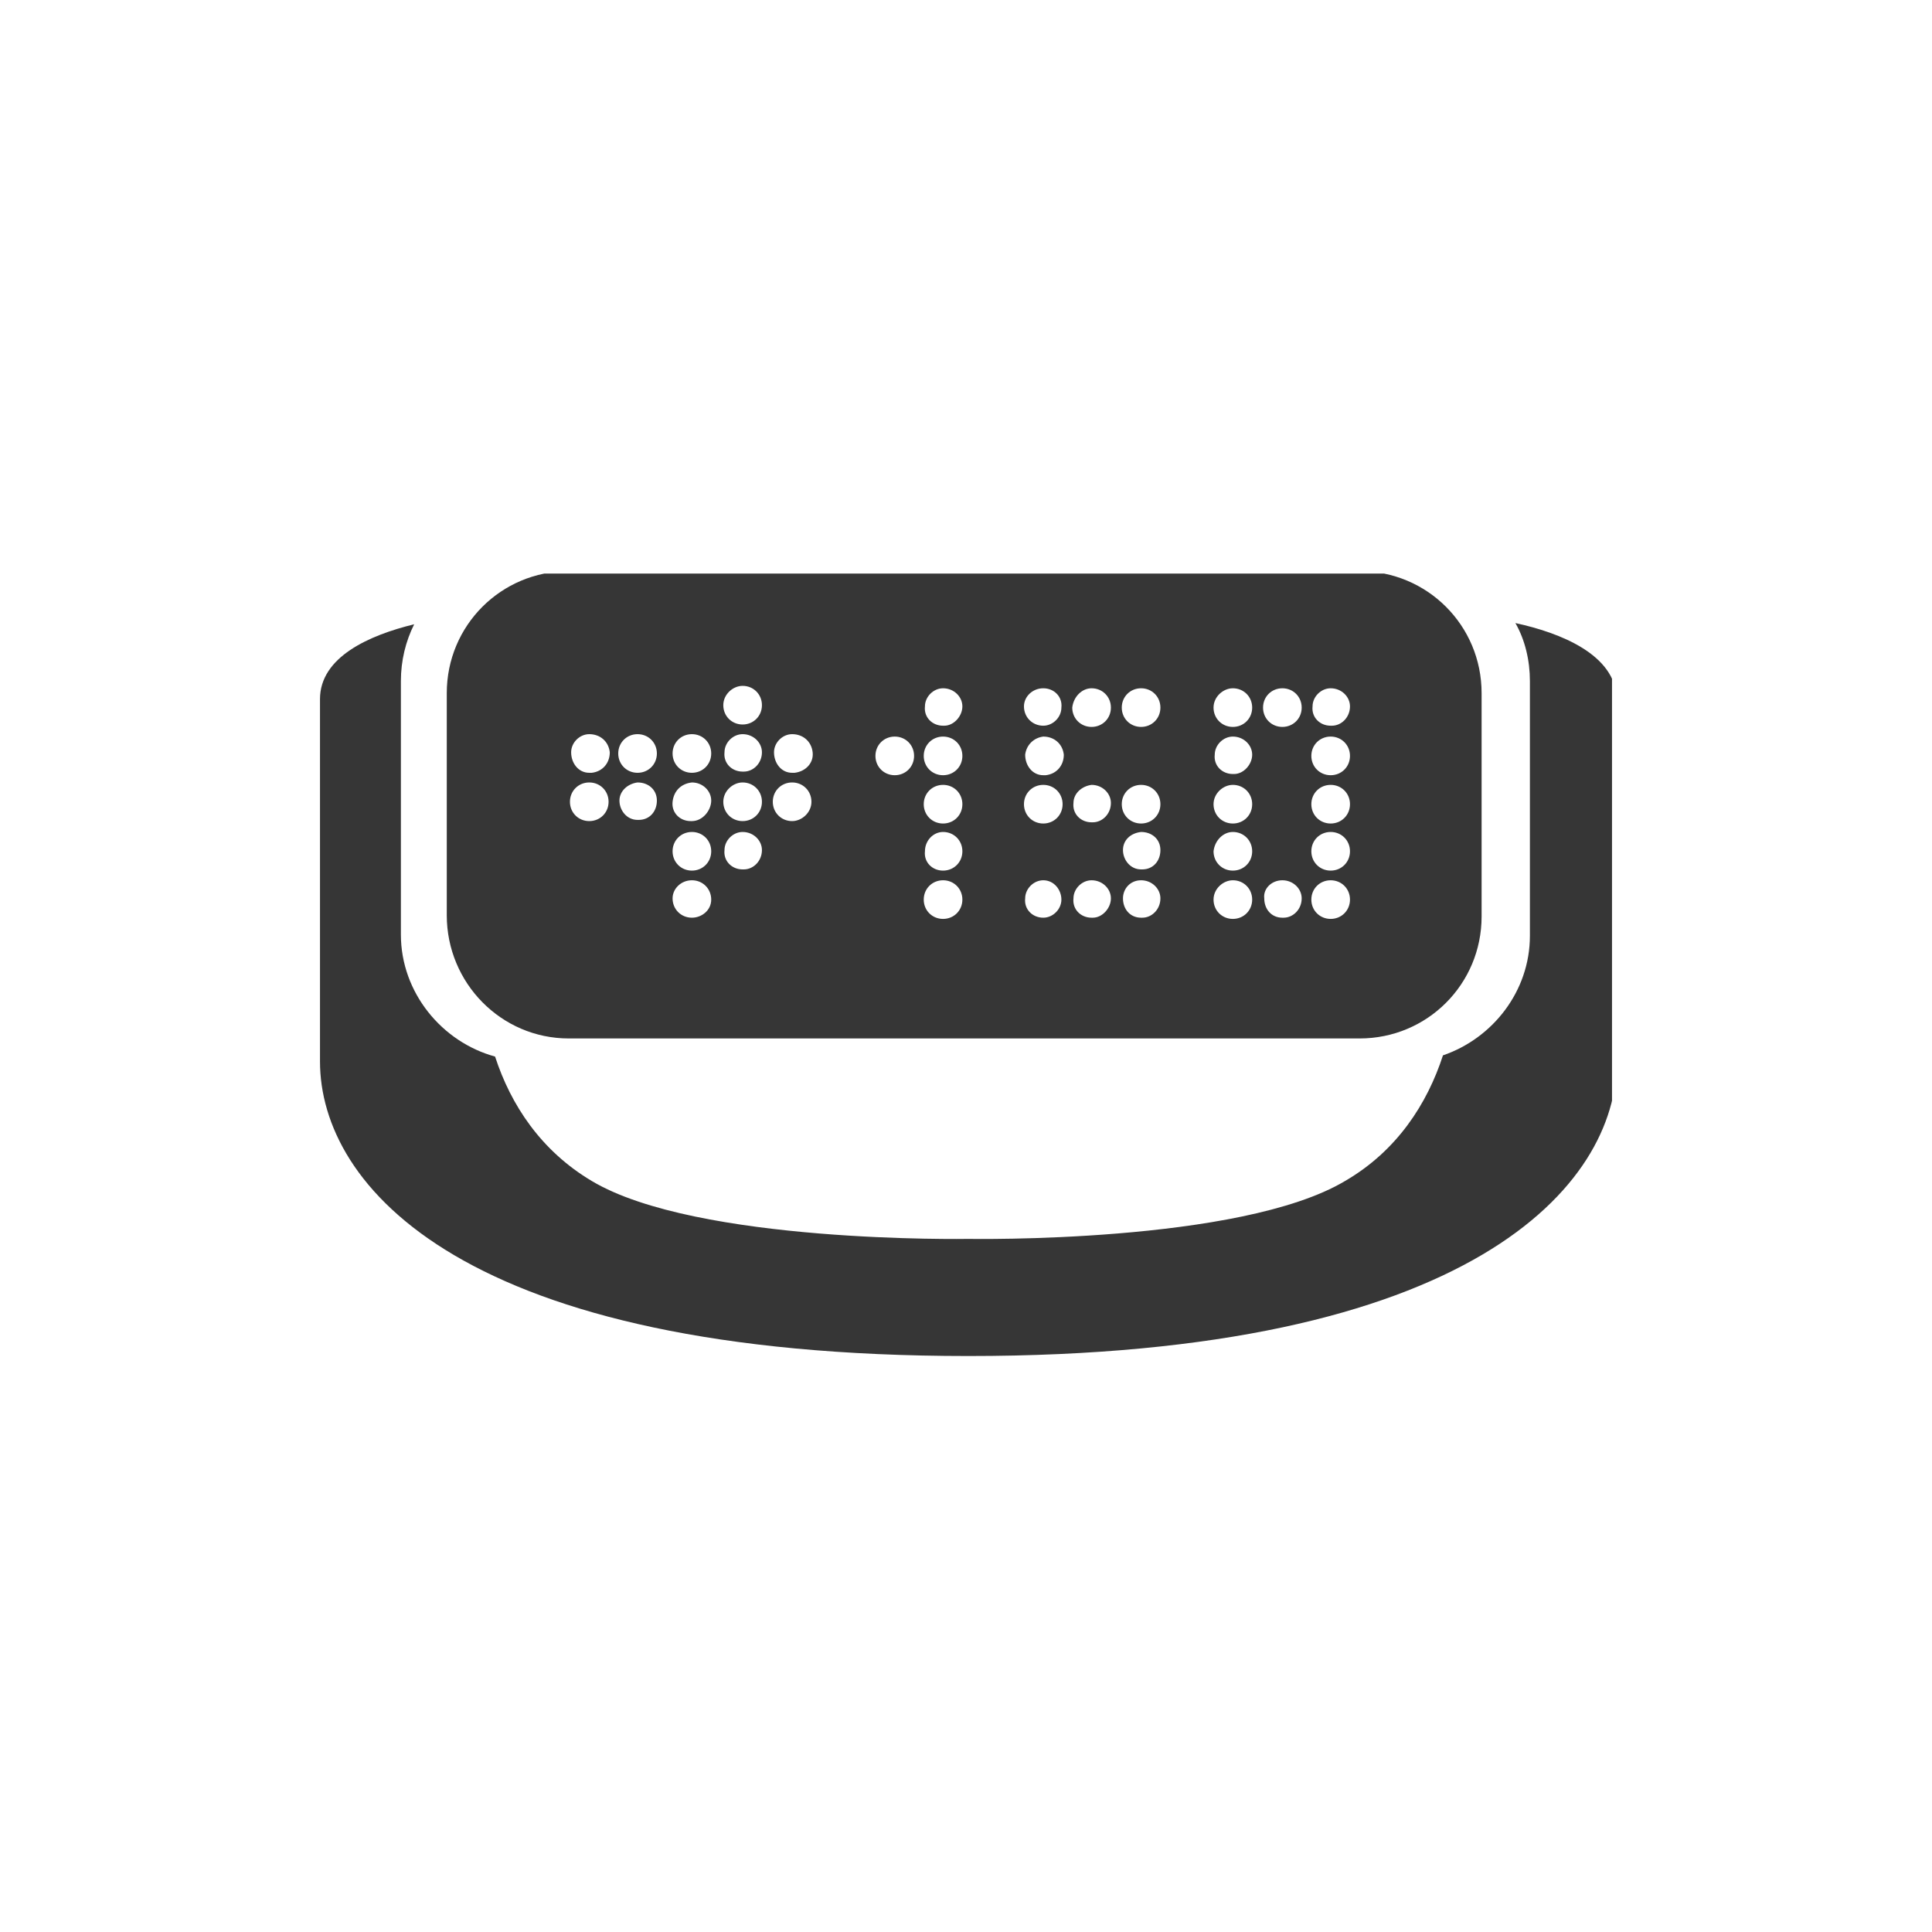
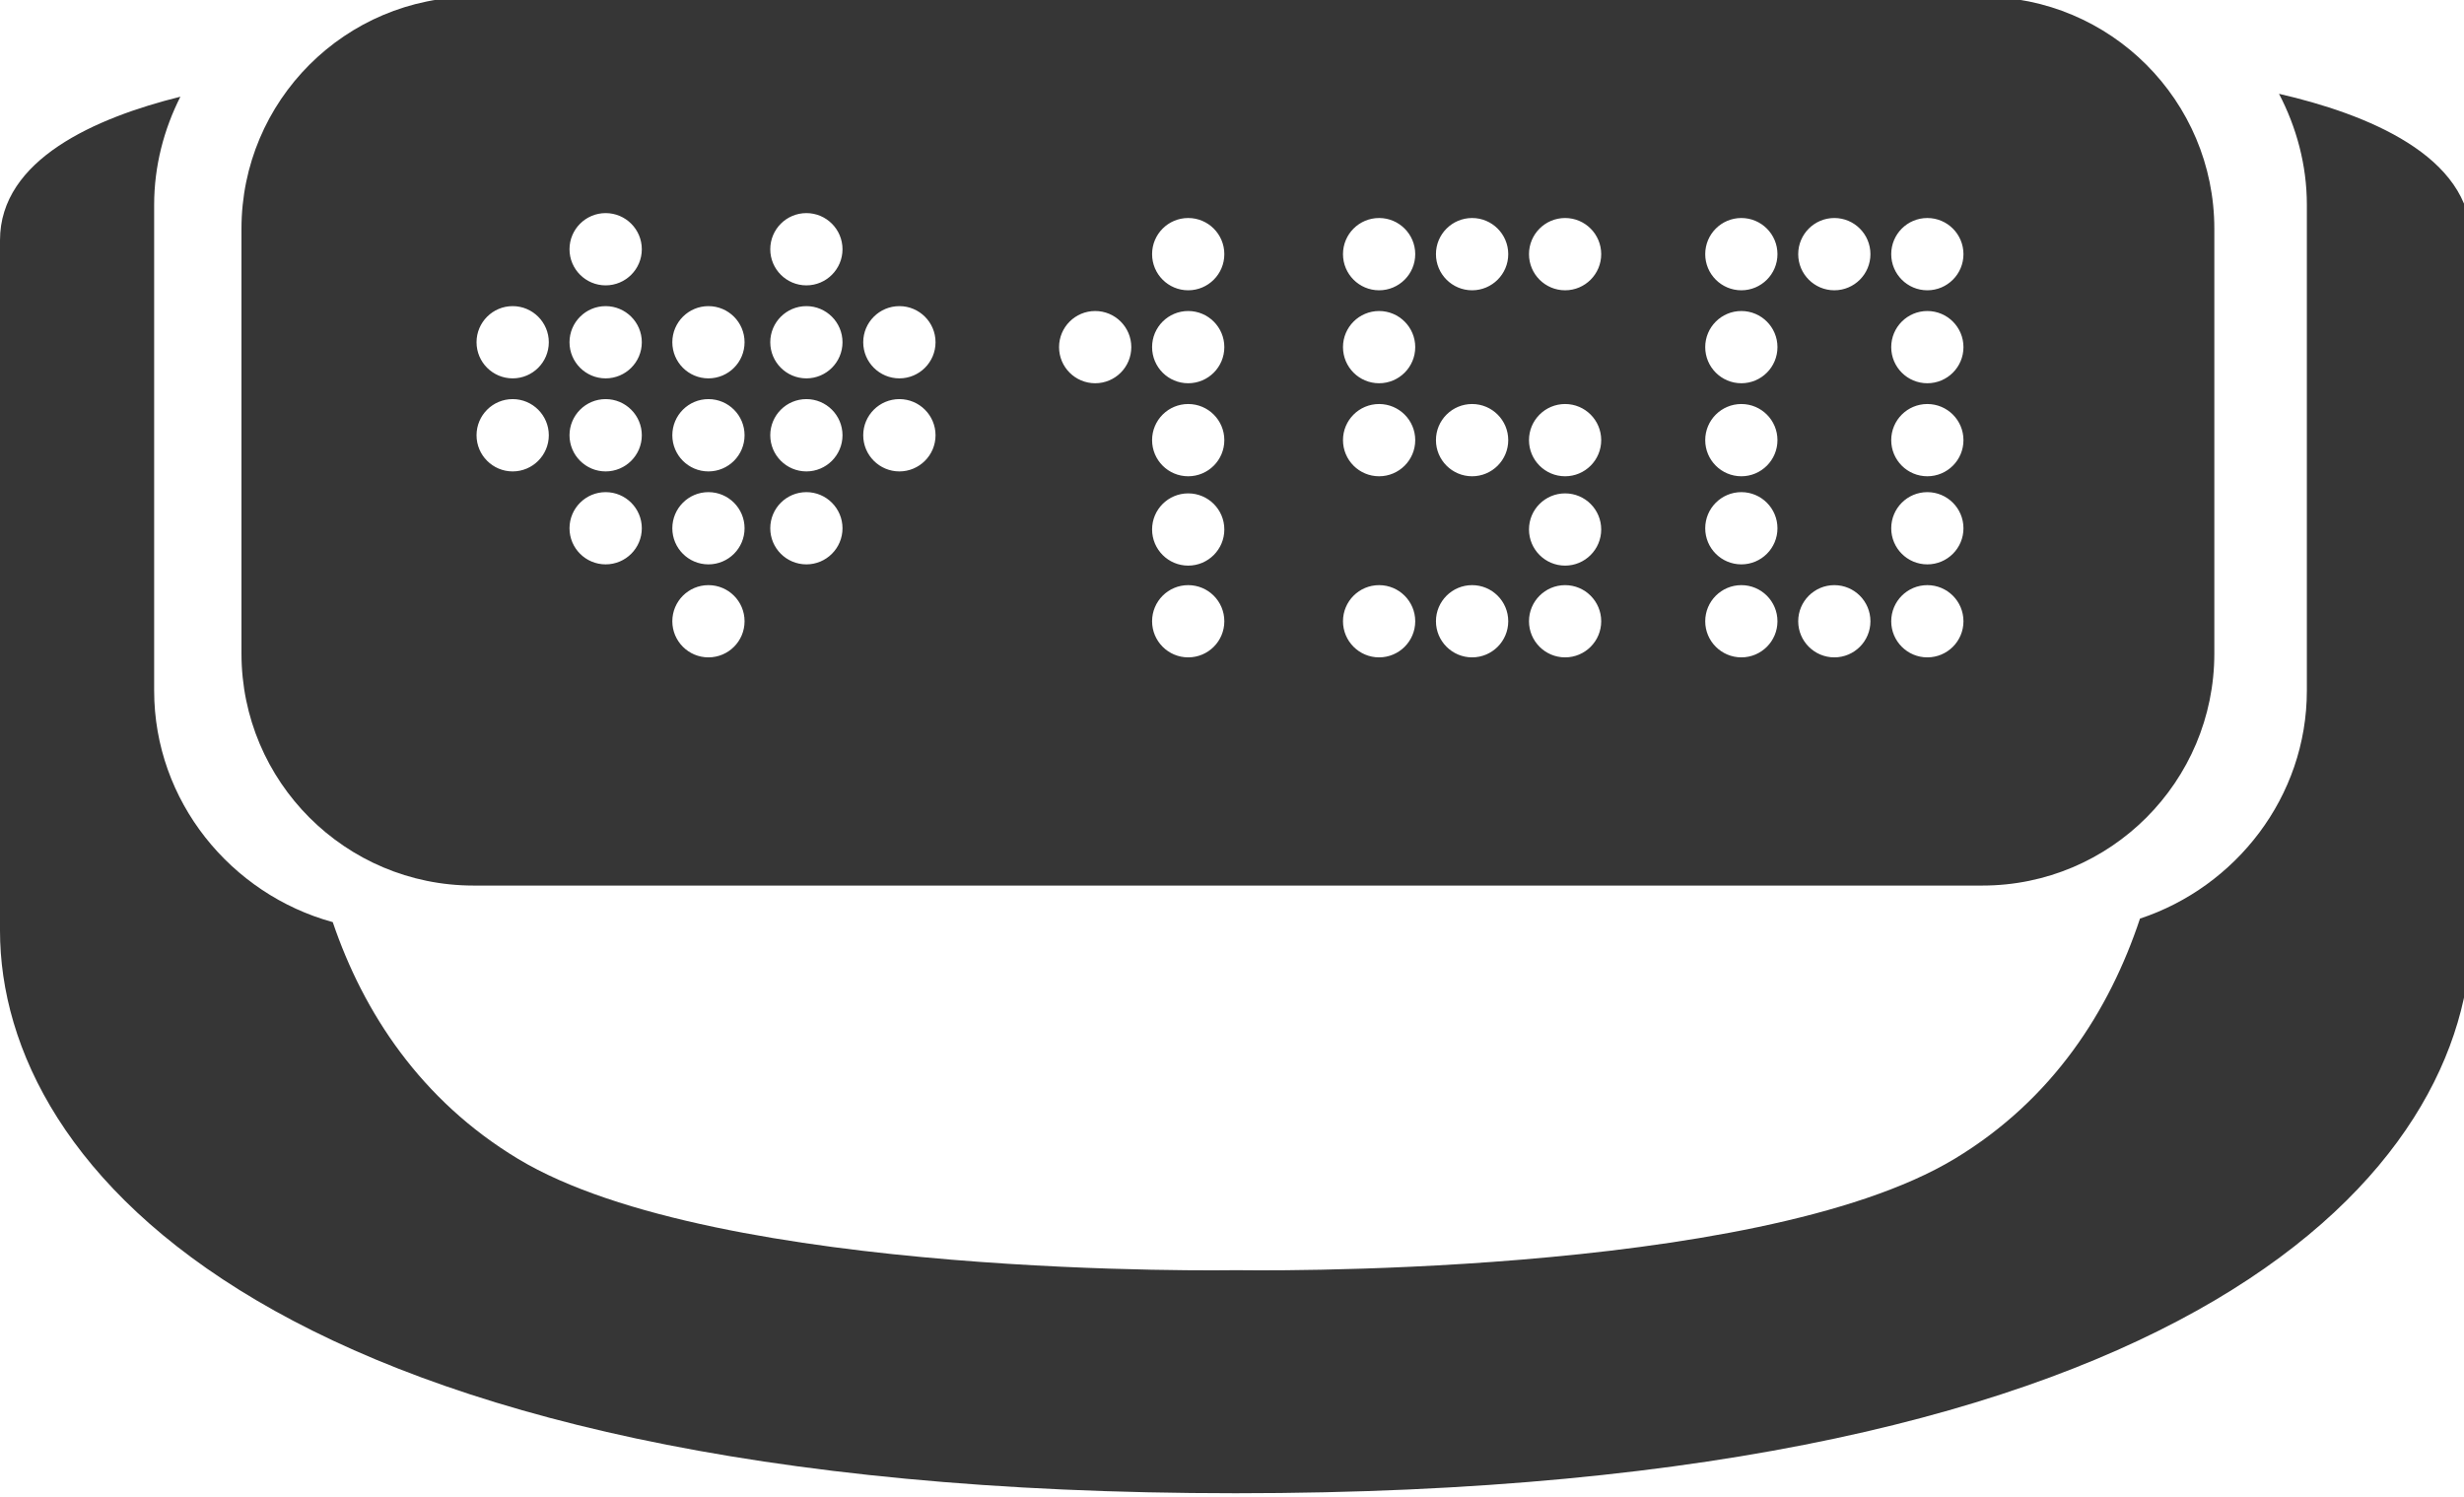
- <svg xmlns="http://www.w3.org/2000/svg" xmlns:xlink="http://www.w3.org/1999/xlink" version="1.1" id="Layer_1" x="0px" y="0px" viewBox="0 0 160 160" style="enable-background:new 0 0 160 160;" xml:space="preserve">
-   <style type="text/css">
- 	.st0{clip-path:url(#SVGID_2_);}
- 	.st1{fill:#363636;}
- </style>
-   <g>
-     <defs>
-       <rect id="SVGID_1_" x="26.5" y="47.5" width="107" height="65" />
-     </defs>
-     <clipPath id="SVGID_2_">
-       <use xlink:href="#SVGID_1_" style="overflow:visible;" />
-     </clipPath>
-     <g class="st0">
-       <path class="st1" d="M125.5,51.6c0.8,1.4,1.2,3.1,1.2,4.8v21.1c0,4.6-3.1,8.5-7.2,9.9c-1.3,4-3.8,7.9-8.1,10.4    c-8.7,5.2-31.1,4.8-31.2,4.8c-0.1,0-22.5,0.4-31.2-4.8c-4.2-2.5-6.7-6.3-8-10.3c-4.4-1.2-7.8-5.3-7.8-10.1V56.4    c0-1.7,0.4-3.3,1.1-4.7c-3.7,0.9-7.8,2.7-7.8,6.2v30c0,10.3,11.8,24.4,53.7,24.4c41.8,0,53.7-14.2,53.7-24.4v-30    C133.8,54.2,129.2,52.4,125.5,51.6z" />
-       <path class="st1" d="M47.1,86h65.5c5.6,0,10.1-4.5,10.1-10.1V57.4c0-5.6-4.5-10.1-10.1-10.1H47.1c-5.6,0-10.1,4.5-10.1,10.1v18.4    C37,81.4,41.5,86,47.1,86z M110.2,57c0.9,0,1.6,0.7,1.6,1.5c0,0.9-0.7,1.6-1.5,1.6c0,0-0.1,0-0.1,0c-0.9,0-1.6-0.7-1.5-1.6    C108.7,57.7,109.4,57,110.2,57z M110.2,61c0.9,0,1.6,0.7,1.6,1.6s-0.7,1.6-1.6,1.6l0,0c-0.9,0-1.6-0.7-1.6-1.6S109.3,61,110.2,61z     M110.2,65c0.9,0,1.6,0.7,1.6,1.6s-0.7,1.6-1.6,1.6s-1.6-0.7-1.6-1.6S109.3,65,110.2,65C110.2,65,110.2,65,110.2,65z M110.2,68.9    c0.9,0,1.6,0.7,1.6,1.6c0,0.9-0.7,1.6-1.6,1.6c-0.9,0-1.6-0.7-1.6-1.6C108.6,69.6,109.3,68.9,110.2,68.9z M110.2,72.9    c0.9,0,1.6,0.7,1.6,1.6c0,0.9-0.7,1.6-1.6,1.6c-0.9,0-1.6-0.7-1.6-1.6C108.6,73.6,109.3,72.9,110.2,72.9L110.2,72.9z M106.2,57    c0.9,0,1.6,0.7,1.6,1.6c0,0.9-0.7,1.6-1.6,1.6s-1.6-0.7-1.6-1.6C104.6,57.7,105.3,57,106.2,57z M106.2,72.9c0.9,0,1.6,0.7,1.6,1.5    c0,0.9-0.7,1.6-1.5,1.6c0,0-0.1,0-0.1,0c-0.9,0-1.5-0.7-1.5-1.6C104.6,73.6,105.3,72.9,106.2,72.9z M102.1,57    c0.9,0,1.6,0.7,1.6,1.6c0,0.9-0.7,1.6-1.6,1.6s-1.6-0.7-1.6-1.6C100.5,57.7,101.3,57,102.1,57z M102.1,61c0.9,0,1.6,0.7,1.6,1.5    s-0.7,1.6-1.5,1.6c0,0-0.1,0-0.1,0c-0.9,0-1.6-0.7-1.5-1.6C100.6,61.7,101.3,61,102.1,61z M102.1,65c0.9,0,1.6,0.7,1.6,1.6    c0,0.9-0.7,1.6-1.6,1.6l0,0c-0.9,0-1.6-0.7-1.6-1.6C100.5,65.7,101.3,65,102.1,65z M102.1,68.9c0.9,0,1.6,0.7,1.6,1.6    c0,0.9-0.7,1.6-1.6,1.6s-1.6-0.7-1.6-1.6C100.6,69.6,101.3,68.9,102.1,68.9z M102.1,72.9c0.9,0,1.6,0.7,1.6,1.6    c0,0.9-0.7,1.6-1.6,1.6c-0.9,0-1.6-0.7-1.6-1.6C100.5,73.6,101.3,72.9,102.1,72.9L102.1,72.9z M94.5,57c0.9,0,1.6,0.7,1.6,1.6    c0,0.9-0.7,1.6-1.6,1.6s-1.6-0.7-1.6-1.6C92.9,57.7,93.6,57,94.5,57C94.5,57,94.5,57,94.5,57z M94.5,65c0.9,0,1.6,0.7,1.6,1.6    s-0.7,1.6-1.6,1.6c-0.9,0-1.6-0.7-1.6-1.6C92.9,65.7,93.6,65,94.5,65C94.5,65,94.5,65,94.5,65z M94.5,68.9c0.9,0,1.6,0.6,1.6,1.5    c0,0.9-0.6,1.6-1.5,1.6c0,0-0.1,0-0.1,0c-0.9,0-1.5-0.8-1.5-1.6C93,69.6,93.6,69,94.5,68.9z M94.5,72.9c0.9,0,1.6,0.7,1.6,1.5    c0,0.9-0.7,1.6-1.5,1.6c0,0-0.1,0-0.1,0c-0.9,0-1.5-0.7-1.5-1.6C93,73.6,93.6,72.9,94.5,72.9z M90.4,57c0.9,0,1.6,0.7,1.6,1.6    c0,0.9-0.7,1.6-1.6,1.6c-0.9,0-1.6-0.7-1.6-1.6C88.9,57.7,89.6,57,90.4,57L90.4,57z M90.4,65c0.9,0,1.6,0.7,1.6,1.5    c0,0.9-0.7,1.6-1.5,1.6c0,0-0.1,0-0.1,0c-0.9,0-1.6-0.7-1.5-1.6C88.9,65.7,89.6,65.1,90.4,65z M90.4,72.9c0.9,0,1.6,0.7,1.6,1.5    s-0.7,1.6-1.5,1.6c0,0-0.1,0-0.1,0c-0.9,0-1.6-0.7-1.5-1.6C88.9,73.6,89.6,72.9,90.4,72.9z M86.4,57c0.9,0,1.6,0.7,1.5,1.6    c0,0.8-0.7,1.5-1.5,1.5c-0.9,0-1.6-0.7-1.6-1.6c0,0,0,0,0,0C84.8,57.7,85.5,57,86.4,57C86.4,57,86.4,57,86.4,57z M86.4,61    c0.9,0,1.6,0.6,1.7,1.5c0,0.9-0.6,1.6-1.5,1.7c-0.1,0-0.1,0-0.2,0c-0.9,0-1.5-0.8-1.5-1.7C85,61.7,85.6,61.1,86.4,61z M86.4,65    c0.9,0,1.6,0.7,1.6,1.6s-0.7,1.6-1.6,1.6c-0.9,0-1.6-0.7-1.6-1.6C84.8,65.7,85.5,65,86.4,65z M86.4,72.9c0.9,0,1.5,0.8,1.5,1.6    c0,0.8-0.7,1.5-1.5,1.5c-0.9,0-1.6-0.7-1.5-1.6C84.9,73.6,85.6,72.9,86.4,72.9z M78.1,57c0.9,0,1.6,0.7,1.6,1.5s-0.7,1.6-1.5,1.6    c0,0-0.1,0-0.1,0c-0.9,0-1.6-0.7-1.5-1.6C76.6,57.7,77.3,57,78.1,57z M78.1,61c0.9,0,1.6,0.7,1.6,1.6s-0.7,1.6-1.6,1.6l0,0    c-0.9,0-1.6-0.7-1.6-1.6S77.2,61,78.1,61z M78.1,65c0.9,0,1.6,0.7,1.6,1.6s-0.7,1.6-1.6,1.6s-1.6-0.7-1.6-1.6S77.2,65,78.1,65z     M78.1,68.9c0.9,0,1.6,0.7,1.6,1.6s-0.7,1.6-1.6,1.6c-0.9,0-1.6-0.7-1.5-1.6C76.6,69.6,77.3,68.9,78.1,68.9z M78.1,72.9    c0.9,0,1.6,0.7,1.6,1.6c0,0.9-0.7,1.6-1.6,1.6c-0.9,0-1.6-0.7-1.6-1.6C76.5,73.6,77.2,72.9,78.1,72.9L78.1,72.9z M74.1,61    c0.9,0,1.6,0.7,1.6,1.6s-0.7,1.6-1.6,1.6c-0.9,0-1.6-0.7-1.6-1.6C72.5,61.7,73.2,61,74.1,61z M65.6,60.8c0.9,0,1.6,0.6,1.7,1.5    s-0.6,1.6-1.5,1.7c-0.1,0-0.1,0-0.2,0c-0.9,0-1.5-0.8-1.5-1.7C64.1,61.5,64.8,60.8,65.6,60.8z M65.6,64.8c0.9,0,1.6,0.7,1.6,1.6    S66.4,68,65.6,68l0,0c-0.9,0-1.6-0.7-1.6-1.6S64.7,64.8,65.6,64.8z M61.5,56.8c0.9,0,1.6,0.7,1.6,1.6s-0.7,1.6-1.6,1.6    s-1.6-0.7-1.6-1.6S60.7,56.8,61.5,56.8L61.5,56.8z M61.5,60.8c0.9,0,1.6,0.7,1.6,1.5c0,0.9-0.7,1.6-1.5,1.6c0,0-0.1,0-0.1,0    c-0.9,0-1.6-0.7-1.5-1.6C60,61.5,60.7,60.8,61.5,60.8z M61.5,64.8c0.9,0,1.6,0.7,1.6,1.6c0,0.9-0.7,1.6-1.6,1.6l0,0    c-0.9,0-1.6-0.7-1.6-1.6C59.9,65.5,60.7,64.8,61.5,64.8z M61.5,68.9c0.9,0,1.6,0.7,1.6,1.5c0,0.9-0.7,1.6-1.5,1.6c0,0-0.1,0-0.1,0    c-0.9,0-1.6-0.7-1.5-1.6C60,69.6,60.7,68.9,61.5,68.9z M57.3,60.8c0.9,0,1.6,0.7,1.6,1.6c0,0.9-0.7,1.6-1.6,1.6c0,0,0,0,0,0    c-0.9,0-1.6-0.7-1.6-1.6S56.4,60.8,57.3,60.8z M57.3,64.8c0.9,0,1.6,0.7,1.6,1.5S58.2,68,57.3,68c0,0-0.1,0-0.1,0    c-0.9,0-1.6-0.7-1.5-1.6C55.8,65.5,56.4,64.9,57.3,64.8z M57.3,68.9c0.9,0,1.6,0.7,1.6,1.6c0,0.9-0.7,1.6-1.6,1.6    c-0.9,0-1.6-0.7-1.6-1.6C55.7,69.6,56.4,68.9,57.3,68.9z M57.3,72.9c0.9,0,1.6,0.7,1.6,1.6S58.1,76,57.3,76    c-0.9,0-1.6-0.7-1.6-1.6C55.7,73.6,56.4,72.9,57.3,72.9C57.3,72.9,57.3,72.9,57.3,72.9z M52.8,56.8L52.8,56.8z M52.8,60.8    c0.9,0,1.6,0.7,1.6,1.6c0,0.9-0.7,1.6-1.6,1.6c-0.9,0-1.6-0.7-1.6-1.6C51.2,61.5,51.9,60.8,52.8,60.8z M52.8,64.8    c0.9,0,1.6,0.6,1.6,1.5s-0.6,1.6-1.5,1.6c0,0-0.1,0-0.1,0c-0.9,0-1.5-0.8-1.5-1.6C51.3,65.5,52,64.9,52.8,64.8z M52.8,68.9    L52.8,68.9z M48.8,60.8c0.9,0,1.6,0.6,1.7,1.5c0,0.9-0.6,1.6-1.5,1.7c-0.1,0-0.1,0-0.2,0c-0.9,0-1.5-0.8-1.5-1.7    C47.3,61.5,48,60.8,48.8,60.8z M48.8,64.8c0.9,0,1.6,0.7,1.6,1.6c0,0.9-0.7,1.6-1.6,1.6c-0.9,0-1.6-0.7-1.6-1.6    C47.2,65.5,47.9,64.8,48.8,64.8z" />
-     </g>
-   </g>
+ <svg xmlns="http://www.w3.org/2000/svg" width="107" height="65" viewBox="0 0 107 65" fill="none">
+   <path d="M98.967 4.074C99.719 5.515 100.176 7.154 100.176 8.892V29.994C100.176 34.61 97.084 38.521 92.93 39.894C91.605 43.881 89.152 47.748 84.879 50.326C76.203 55.557 53.755 55.163 53.681 55.163C53.603 55.163 31.168 55.558 22.492 50.326C18.276 47.781 15.784 43.979 14.45 40.047C10.032 38.838 6.694 34.796 6.694 29.994V8.893C6.694 7.205 7.121 5.611 7.833 4.2C4.17 5.109 0 6.918 0 10.434C0 16.677 0 36.121 0 40.417C0 50.668 11.839 64.85 53.657 64.85C95.477 64.85 107.314 50.668 107.314 40.417C107.314 36.121 107.314 16.677 107.314 10.434C107.313 6.75 102.738 4.94 98.967 4.074Z" fill="#363636" />
+   <path d="M20.561 38.459H86.084C91.648 38.459 96.158 33.946 96.158 28.382V9.935C96.158 4.372 91.648 -0.14 86.084 -0.14H20.561C14.997 -0.14 10.486 4.371 10.486 9.935V28.382C10.486 33.946 14.997 38.459 20.561 38.459ZM83.695 9.468C84.562 9.468 85.264 10.171 85.264 11.038C85.264 11.904 84.562 12.607 83.695 12.607C82.828 12.607 82.127 11.904 82.127 11.038C82.127 10.17 82.828 9.468 83.695 9.468ZM83.695 13.507C84.562 13.507 85.264 14.21 85.264 15.075C85.264 15.942 84.562 16.644 83.695 16.644C82.828 16.644 82.127 15.942 82.127 15.075C82.127 14.21 82.828 13.507 83.695 13.507ZM83.695 17.546C84.562 17.546 85.264 18.248 85.264 19.115C85.264 19.981 84.562 20.684 83.695 20.684C82.828 20.684 82.127 19.981 82.127 19.115C82.127 18.248 82.828 17.546 83.695 17.546ZM83.695 21.373C84.562 21.373 85.264 22.077 85.264 22.942C85.264 23.809 84.562 24.51 83.695 24.51C82.828 24.51 82.127 23.809 82.127 22.942C82.127 22.076 82.828 21.373 83.695 21.373ZM83.695 25.412C84.562 25.412 85.264 26.114 85.264 26.981C85.264 27.846 84.562 28.549 83.695 28.549C82.828 28.549 82.127 27.845 82.127 26.981C82.127 26.114 82.828 25.412 83.695 25.412ZM79.656 9.468C80.523 9.468 81.224 10.171 81.224 11.038C81.224 11.904 80.523 12.607 79.656 12.607C78.791 12.607 78.088 11.904 78.088 11.038C78.088 10.17 78.791 9.468 79.656 9.468ZM79.656 25.412C80.523 25.412 81.224 26.114 81.224 26.981C81.224 27.846 80.523 28.549 79.656 28.549C78.791 28.549 78.088 27.845 78.088 26.981C78.088 26.114 78.791 25.412 79.656 25.412ZM75.619 9.468C76.484 9.468 77.187 10.171 77.187 11.038C77.187 11.904 76.484 12.607 75.619 12.607C74.752 12.607 74.05 11.904 74.05 11.038C74.05 10.17 74.752 9.468 75.619 9.468ZM75.619 13.507C76.484 13.507 77.187 14.21 77.187 15.075C77.187 15.942 76.484 16.644 75.619 16.644C74.752 16.644 74.05 15.942 74.05 15.075C74.05 14.21 74.752 13.507 75.619 13.507ZM75.619 17.546C76.484 17.546 77.187 18.248 77.187 19.115C77.187 19.981 76.484 20.684 75.619 20.684C74.752 20.684 74.05 19.981 74.05 19.115C74.05 18.248 74.752 17.546 75.619 17.546ZM75.619 21.373C76.484 21.373 77.187 22.077 77.187 22.942C77.187 23.809 76.484 24.51 75.619 24.51C74.752 24.51 74.05 23.809 74.05 22.942C74.05 22.076 74.752 21.373 75.619 21.373ZM75.619 25.412C76.484 25.412 77.187 26.114 77.187 26.981C77.187 27.846 76.484 28.549 75.619 28.549C74.752 28.549 74.05 27.845 74.05 26.981C74.05 26.114 74.752 25.412 75.619 25.412ZM67.965 9.468C68.832 9.468 69.533 10.171 69.533 11.038C69.533 11.904 68.832 12.607 67.965 12.607C67.098 12.607 66.397 11.904 66.397 11.038C66.396 10.17 67.1 9.468 67.965 9.468ZM67.965 17.546C68.832 17.546 69.533 18.248 69.533 19.115C69.533 19.981 68.832 20.684 67.965 20.684C67.098 20.684 66.397 19.981 66.397 19.115C66.396 18.248 67.1 17.546 67.965 17.546ZM67.965 21.427C68.832 21.427 69.533 22.128 69.533 22.995C69.533 23.86 68.832 24.564 67.965 24.564C67.098 24.564 66.397 23.86 66.397 22.995C66.396 22.128 67.1 21.427 67.965 21.427ZM67.965 25.412C68.832 25.412 69.533 26.114 69.533 26.981C69.533 27.846 68.832 28.549 67.965 28.549C67.098 28.549 66.397 27.845 66.397 26.981C66.396 26.114 67.1 25.412 67.965 25.412ZM63.926 9.468C64.793 9.468 65.496 10.171 65.496 11.038C65.496 11.904 64.793 12.607 63.926 12.607C63.061 12.607 62.357 11.904 62.357 11.038C62.356 10.17 63.061 9.468 63.926 9.468ZM63.926 17.546C64.793 17.546 65.496 18.248 65.496 19.115C65.496 19.981 64.793 20.684 63.926 20.684C63.061 20.684 62.357 19.981 62.357 19.115C62.356 18.248 63.061 17.546 63.926 17.546ZM63.926 25.412C64.793 25.412 65.496 26.114 65.496 26.981C65.496 27.846 64.793 28.549 63.926 28.549C63.061 28.549 62.357 27.845 62.357 26.981C62.356 26.114 63.061 25.412 63.926 25.412ZM59.888 9.468C60.753 9.468 61.457 10.171 61.457 11.038C61.457 11.904 60.753 12.607 59.888 12.607C59.021 12.607 58.32 11.904 58.32 11.038C58.319 10.17 59.021 9.468 59.888 9.468ZM59.888 13.507C60.753 13.507 61.457 14.21 61.457 15.075C61.457 15.942 60.753 16.644 59.888 16.644C59.021 16.644 58.32 15.942 58.32 15.075C58.319 14.21 59.021 13.507 59.888 13.507ZM59.888 17.546C60.753 17.546 61.457 18.248 61.457 19.115C61.457 19.981 60.753 20.684 59.888 20.684C59.021 20.684 58.32 19.981 58.32 19.115C58.319 18.248 59.021 17.546 59.888 17.546ZM59.888 25.412C60.753 25.412 61.457 26.114 61.457 26.981C61.457 27.846 60.753 28.549 59.888 28.549C59.021 28.549 58.32 27.845 58.32 26.981C58.319 26.114 59.021 25.412 59.888 25.412ZM51.598 9.468C52.465 9.468 53.167 10.171 53.167 11.038C53.167 11.904 52.465 12.607 51.598 12.607C50.731 12.607 50.03 11.904 50.03 11.038C50.029 10.17 50.731 9.468 51.598 9.468ZM51.598 13.507C52.465 13.507 53.167 14.21 53.167 15.075C53.167 15.942 52.465 16.644 51.598 16.644C50.731 16.644 50.03 15.942 50.03 15.075C50.029 14.21 50.731 13.507 51.598 13.507ZM51.598 17.546C52.465 17.546 53.167 18.248 53.167 19.115C53.167 19.981 52.465 20.684 51.598 20.684C50.731 20.684 50.03 19.981 50.03 19.115C50.029 18.248 50.731 17.546 51.598 17.546ZM51.598 21.427C52.465 21.427 53.167 22.128 53.167 22.995C53.167 23.86 52.465 24.564 51.598 24.564C50.731 24.564 50.03 23.86 50.03 22.995C50.029 22.128 50.731 21.427 51.598 21.427ZM51.598 25.412C52.465 25.412 53.167 26.114 53.167 26.981C53.167 27.846 52.465 28.549 51.598 28.549C50.731 28.549 50.03 27.845 50.03 26.981C50.029 26.114 50.731 25.412 51.598 25.412ZM47.559 13.507C48.426 13.507 49.127 14.21 49.127 15.075C49.127 15.942 48.426 16.644 47.559 16.644C46.692 16.644 45.99 15.942 45.99 15.075C45.99 14.21 46.691 13.507 47.559 13.507ZM39.057 13.295C39.922 13.295 40.626 13.998 40.626 14.863C40.626 15.73 39.922 16.432 39.057 16.432C38.19 16.432 37.486 15.729 37.486 14.863C37.486 13.998 38.189 13.295 39.057 13.295ZM39.057 17.333C39.922 17.333 40.626 18.036 40.626 18.903C40.626 19.769 39.922 20.473 39.057 20.473C38.19 20.473 37.486 19.769 37.486 18.903C37.486 18.036 38.189 17.333 39.057 17.333ZM35.018 9.255C35.883 9.255 36.586 9.958 36.586 10.825C36.586 11.691 35.882 12.393 35.018 12.393C34.151 12.393 33.449 11.69 33.449 10.825C33.449 9.958 34.15 9.255 35.018 9.255ZM35.018 13.295C35.883 13.295 36.586 13.998 36.586 14.863C36.586 15.73 35.882 16.432 35.018 16.432C34.151 16.432 33.449 15.729 33.449 14.863C33.449 13.998 34.15 13.295 35.018 13.295ZM35.018 17.333C35.883 17.333 36.586 18.036 36.586 18.903C36.586 19.769 35.882 20.473 35.018 20.473C34.151 20.473 33.449 19.769 33.449 18.903C33.449 18.036 34.15 17.333 35.018 17.333ZM35.018 21.373C35.883 21.373 36.586 22.077 36.586 22.942C36.586 23.809 35.882 24.51 35.018 24.51C34.151 24.51 33.449 23.809 33.449 22.942C33.449 22.076 34.15 21.373 35.018 21.373ZM30.764 13.295C31.631 13.295 32.333 13.998 32.333 14.863C32.333 15.73 31.631 16.432 30.764 16.432C29.897 16.432 29.196 15.729 29.196 14.863C29.196 13.998 29.897 13.295 30.764 13.295ZM30.764 17.333C31.631 17.333 32.333 18.036 32.333 18.903C32.333 19.769 31.631 20.473 30.764 20.473C29.897 20.473 29.196 19.769 29.196 18.903C29.196 18.036 29.897 17.333 30.764 17.333ZM30.764 21.373C31.631 21.373 32.333 22.077 32.333 22.942C32.333 23.809 31.631 24.51 30.764 24.51C29.897 24.51 29.196 23.809 29.196 22.942C29.196 22.076 29.897 21.373 30.764 21.373ZM30.764 25.412C31.631 25.412 32.333 26.114 32.333 26.981C32.333 27.846 31.631 28.549 30.764 28.549C29.897 28.549 29.196 27.845 29.196 26.981C29.196 26.114 29.897 25.412 30.764 25.412ZM26.3 9.255C27.167 9.255 27.871 9.958 27.871 10.825C27.871 11.691 27.167 12.393 26.3 12.393C25.435 12.393 24.731 11.69 24.731 10.825C24.731 9.958 25.435 9.255 26.3 9.255ZM26.3 13.295C27.167 13.295 27.871 13.998 27.871 14.863C27.871 15.73 27.167 16.432 26.3 16.432C25.435 16.432 24.731 15.729 24.731 14.863C24.731 13.998 25.435 13.295 26.3 13.295ZM26.3 17.333C27.167 17.333 27.871 18.036 27.871 18.903C27.871 19.769 27.167 20.473 26.3 20.473C25.435 20.473 24.731 19.769 24.731 18.903C24.731 18.036 25.435 17.333 26.3 17.333ZM26.3 21.373C27.167 21.373 27.871 22.077 27.871 22.942C27.871 23.809 27.167 24.51 26.3 24.51C25.435 24.51 24.731 23.809 24.731 22.942C24.731 22.076 25.435 21.373 26.3 21.373ZM22.263 13.295C23.128 13.295 23.832 13.998 23.832 14.863C23.832 15.73 23.128 16.432 22.263 16.432C21.396 16.432 20.694 15.729 20.694 14.863C20.694 13.998 21.396 13.295 22.263 13.295ZM22.263 17.333C23.128 17.333 23.832 18.036 23.832 18.903C23.832 19.769 23.128 20.473 22.263 20.473C21.396 20.473 20.694 19.769 20.694 18.903C20.694 18.036 21.396 17.333 22.263 17.333Z" fill="#363636" />
</svg>
